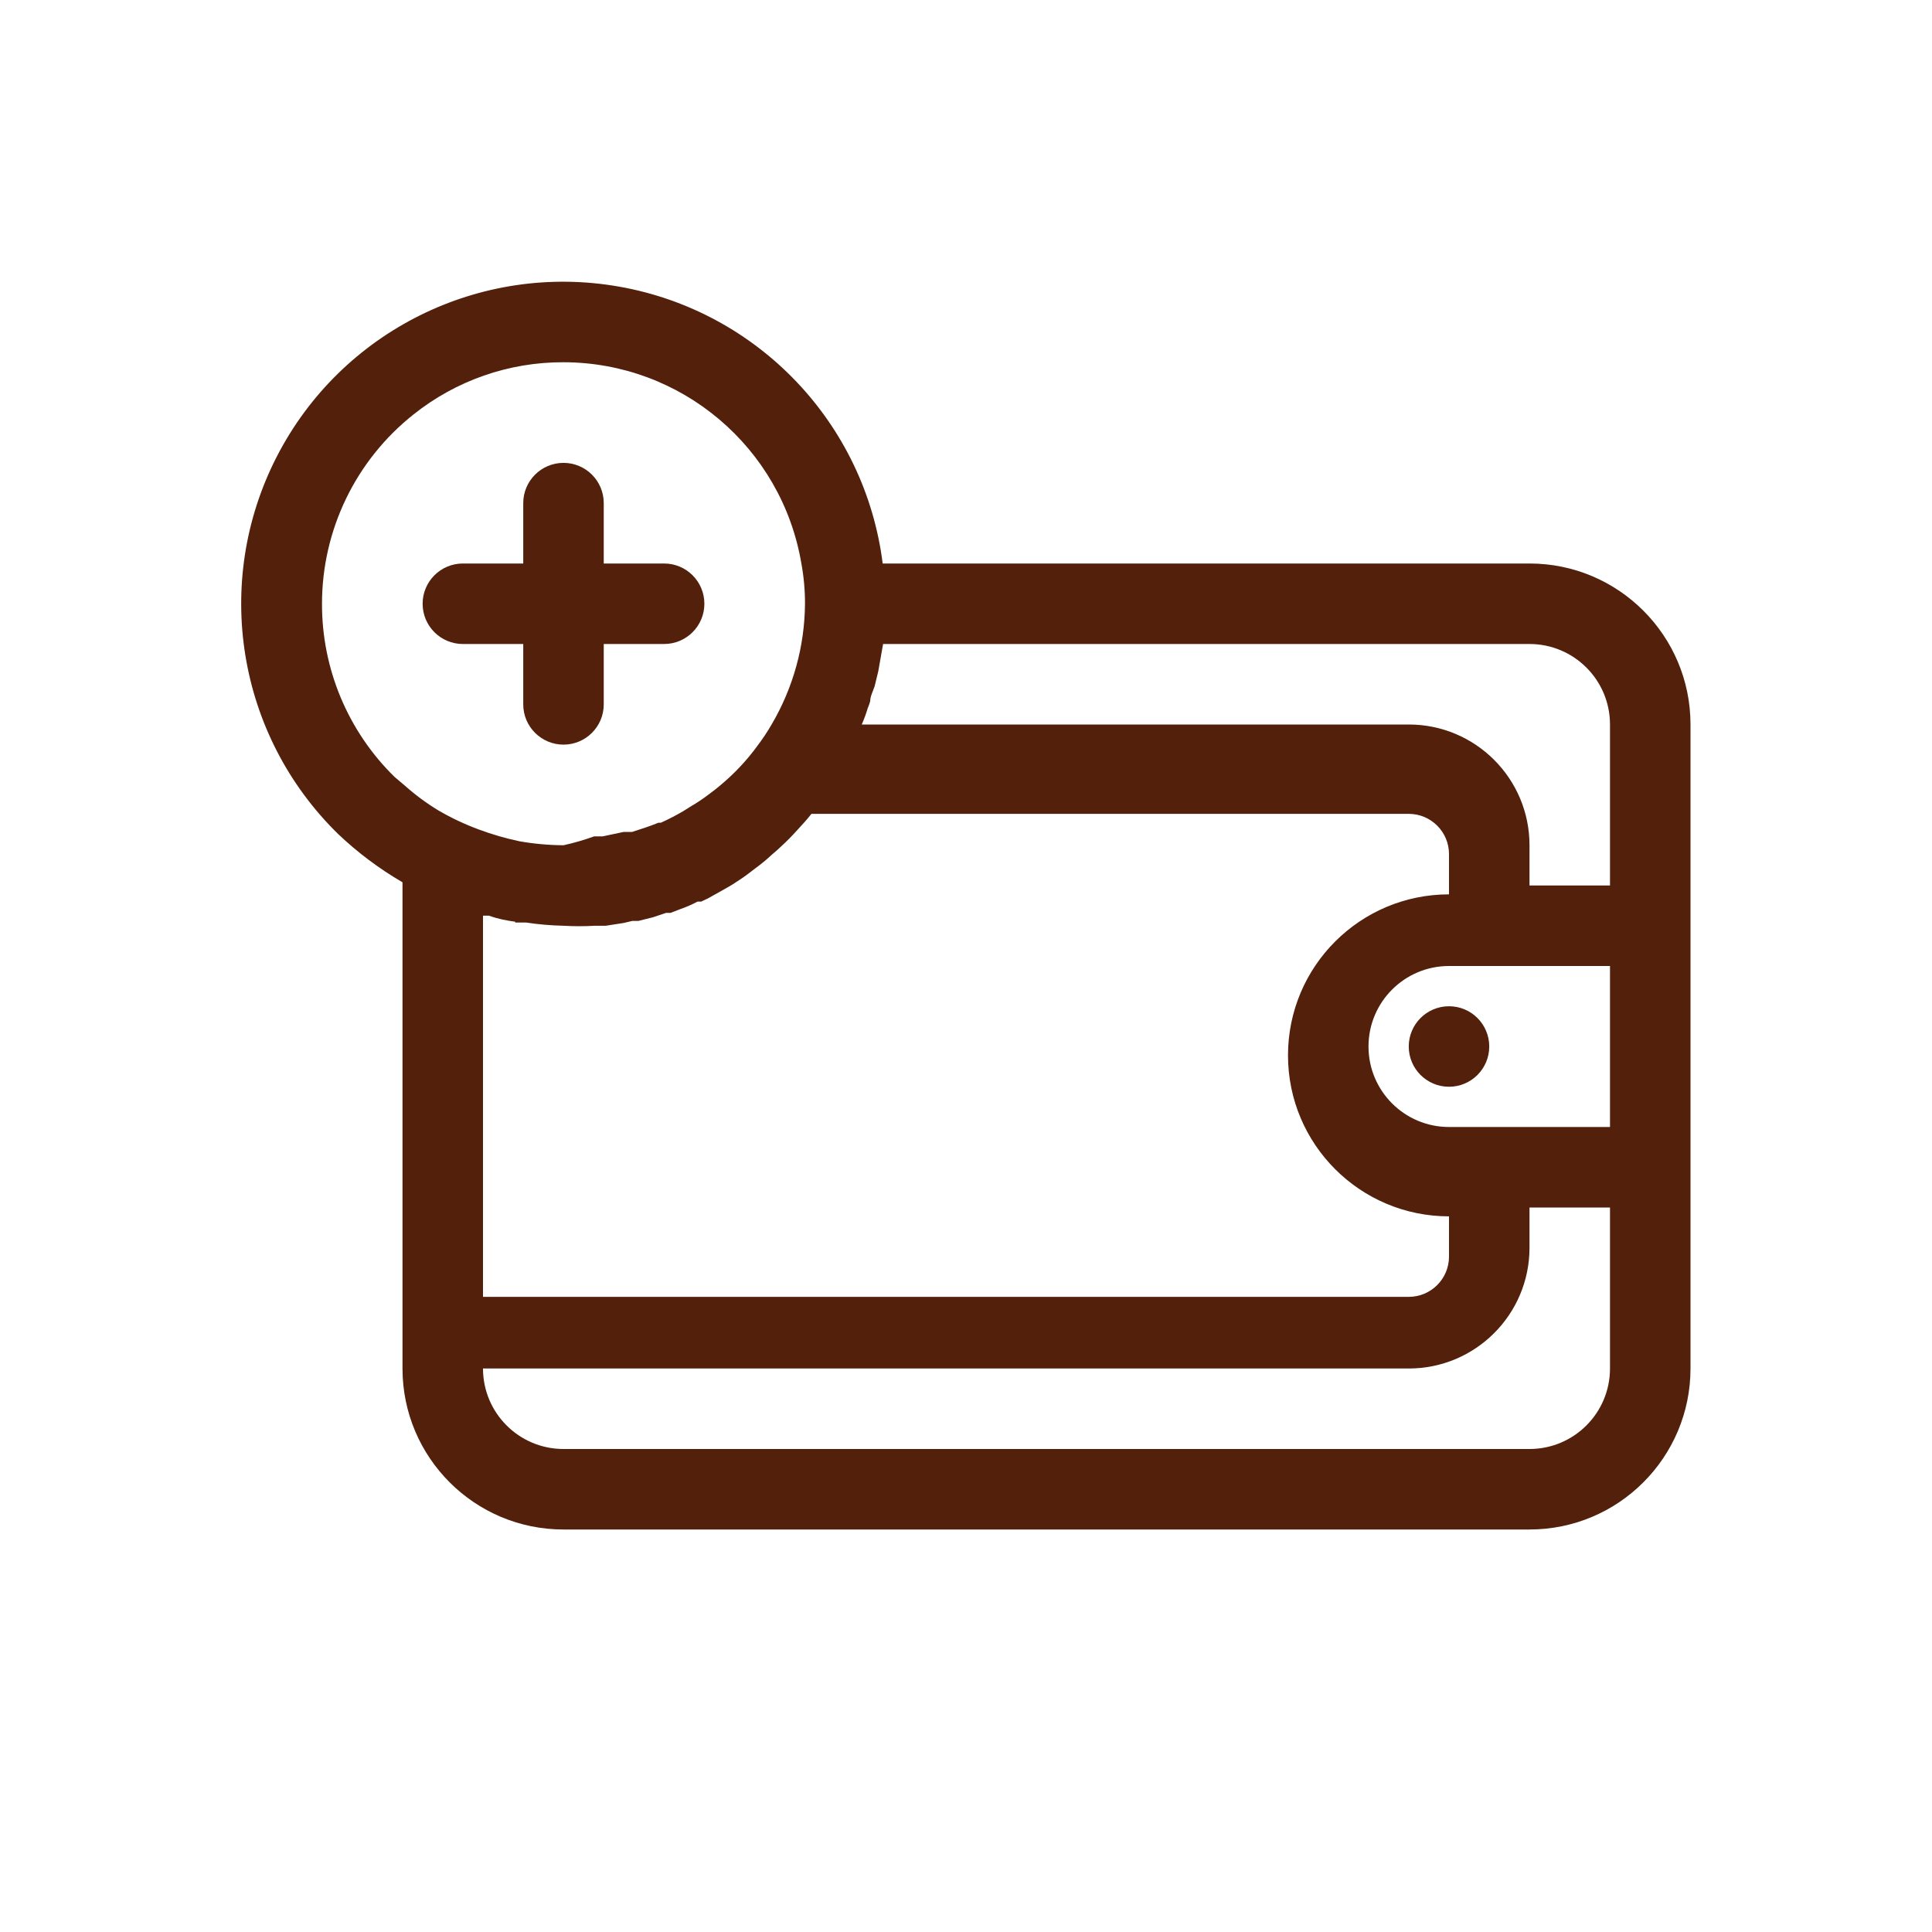
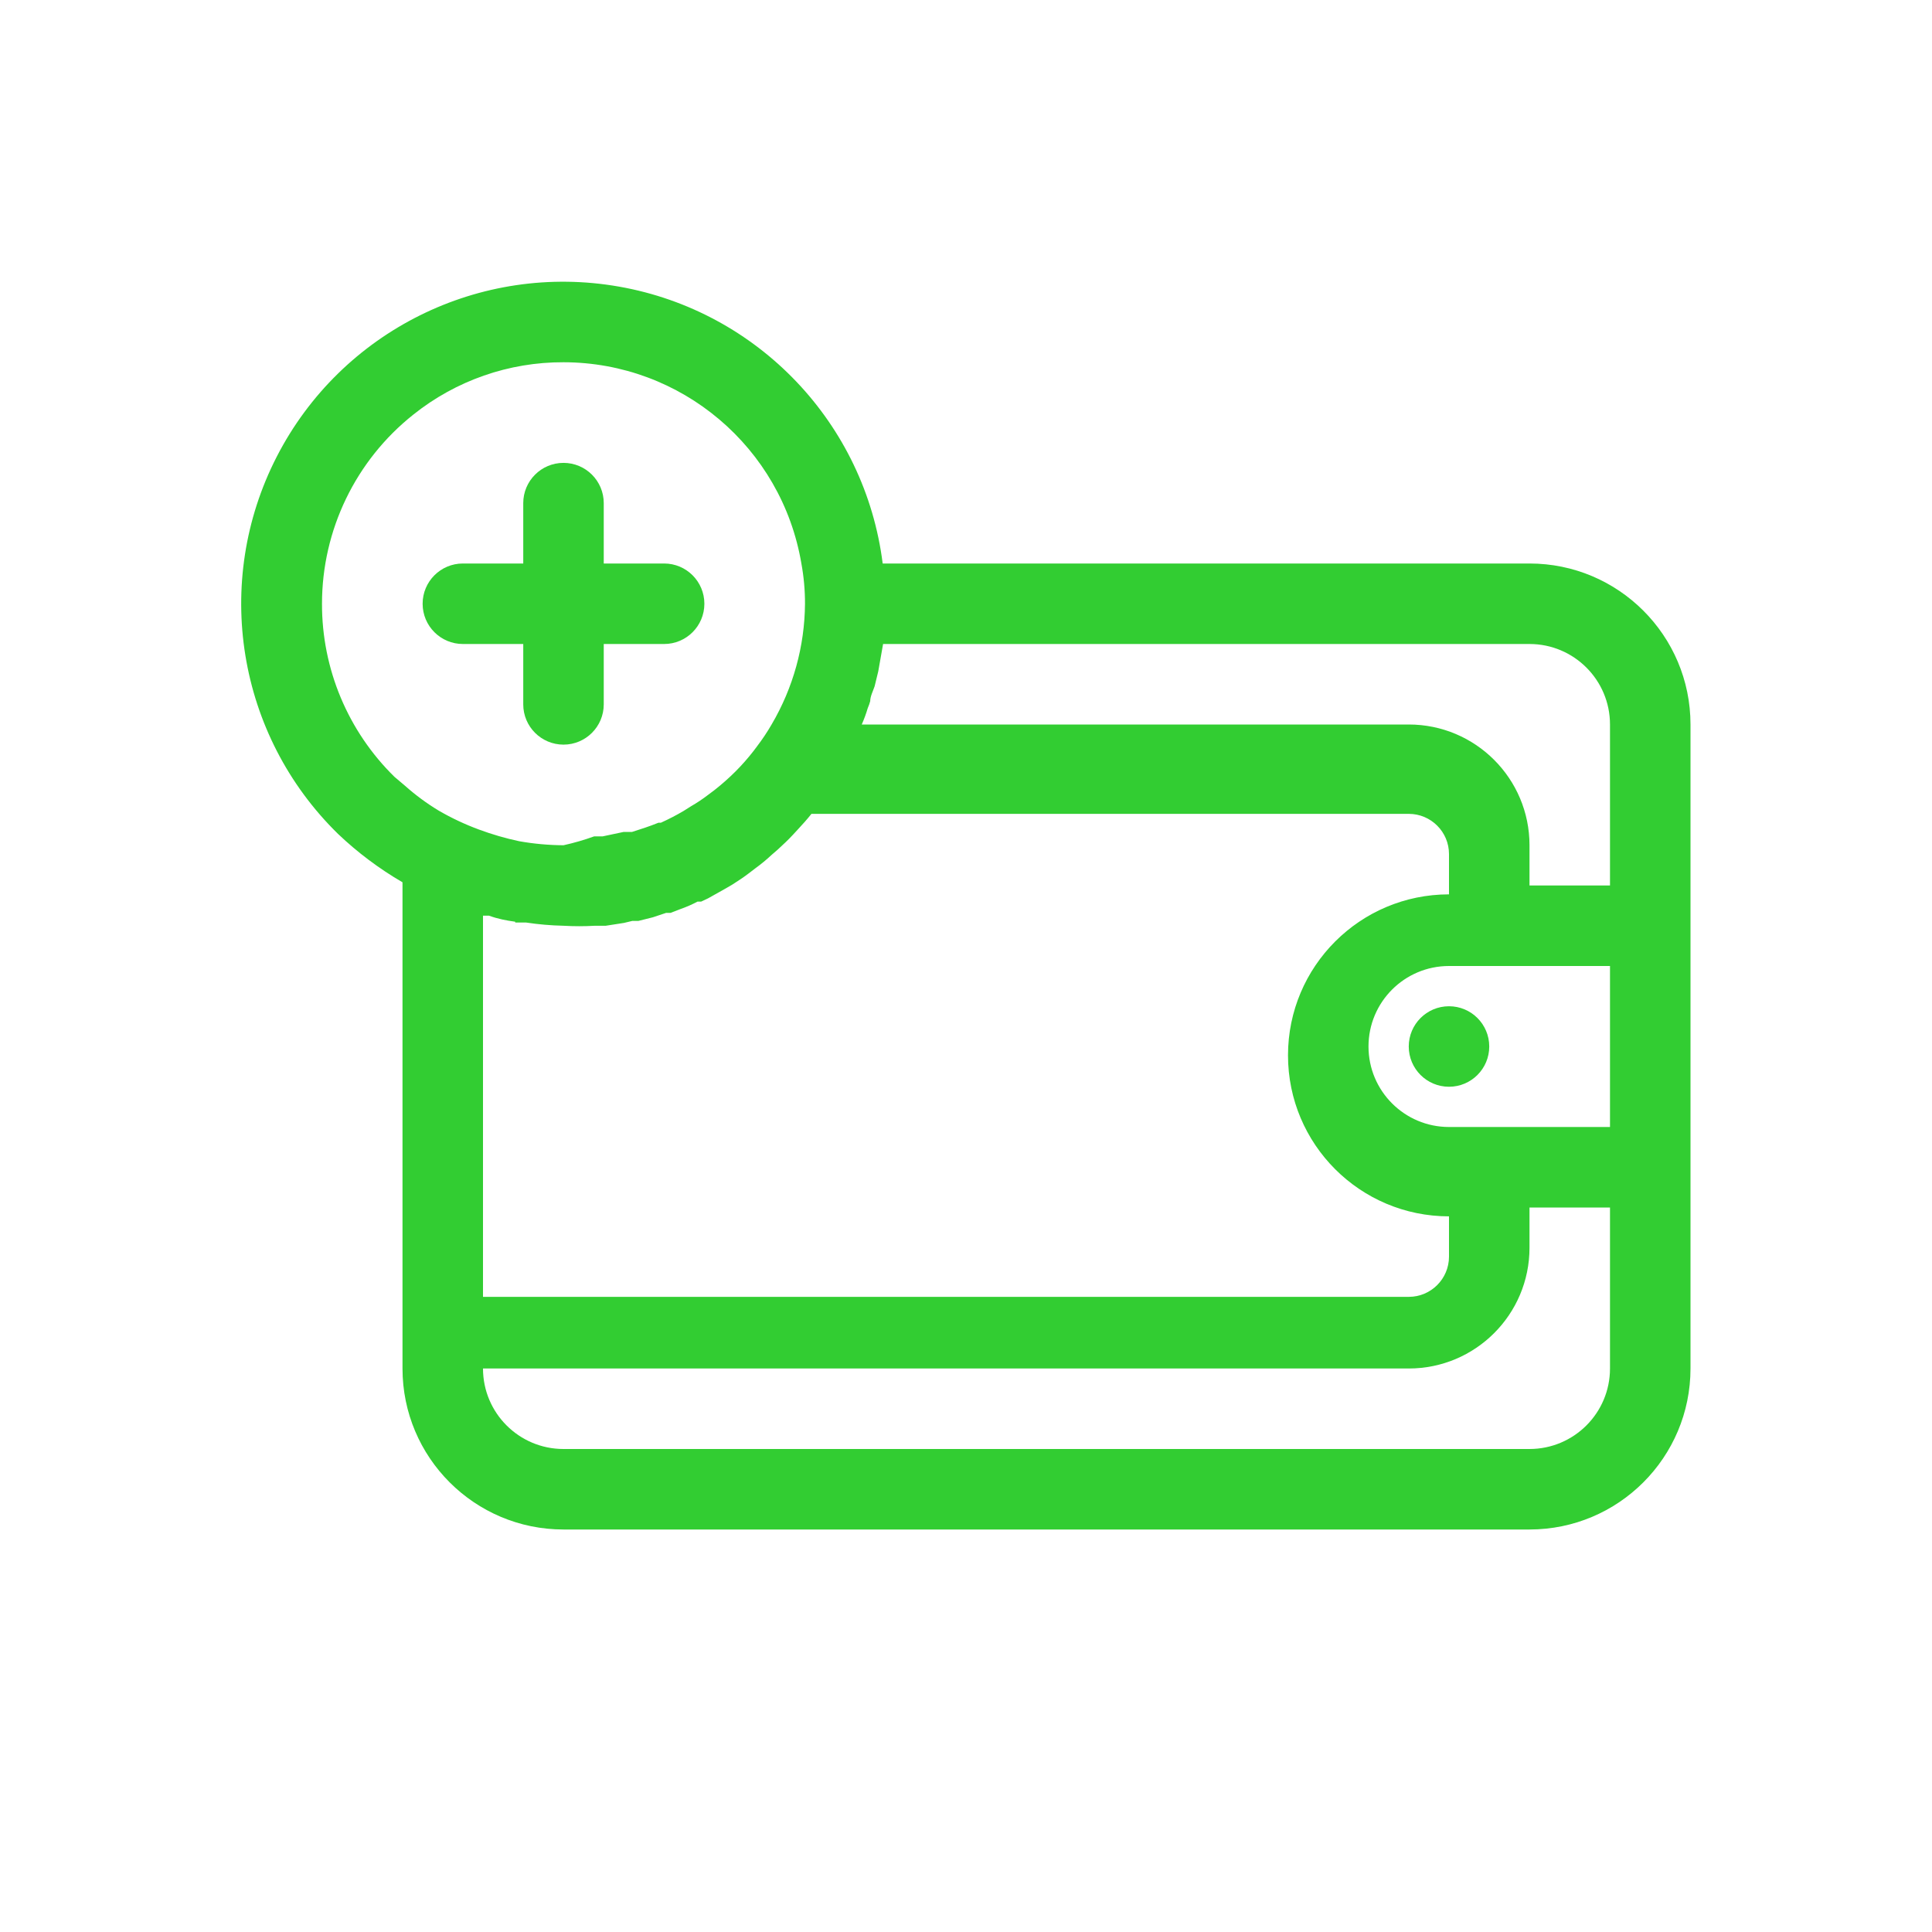
<svg xmlns="http://www.w3.org/2000/svg" data-name="Your Icons" id="Your_Icons" viewBox="0 0 48 48">
-   <circle cx="36" cy="26" r="1" fill="#52200B" />
-   <path d="M10,21.92V34a4,4,0,0,0,4,4H38a4,4,0,0,0,4-4V18a4,4,0,0,0-4-4H21.93A8,8,0,1,0,8.4,20.72,8.58,8.58,0,0,0,10,21.92Zm2.8,1,.27,0A7.26,7.26,0,0,0,14,23a6.68,6.68,0,0,0,.78,0h.1l.17,0h0l.45-.07.21-.05.15,0h0l.36-.09.33-.11.11,0,.26-.1a3,3,0,0,0,.41-.18l.09,0h0l.17-.08.41-.23.19-.11,0,0c.14-.09.28-.18.41-.28l.17-.13a4.12,4.12,0,0,0,.4-.33l.15-.13c.13-.12.26-.24.38-.37l.12-.13c.12-.13.23-.25.34-.39H35a1,1,0,0,1,1,1v1a4,4,0,0,0,0,8v1a1,1,0,0,1-1,1H12V22.75l.15,0C12.37,22.83,12.58,22.87,12.8,22.9ZM34,26a2,2,0,0,1,2-2h4v4H36A2,2,0,0,1,34,26Zm6,8a2,2,0,0,1-2,2H14a2,2,0,0,1-2-2H35a3,3,0,0,0,3-3V30h2Zm0-16v4H38V21a3,3,0,0,0-3-3H21.41a3.39,3.39,0,0,0,.15-.41,1.15,1.15,0,0,0,.06-.17c0-.12.07-.25.11-.37l.09-.37.06-.34.06-.34H38A2,2,0,0,1,40,18ZM10.27,10.3A5.94,5.94,0,0,1,14,9a6,6,0,0,1,5.91,5A5.47,5.47,0,0,1,20,15a6,6,0,0,1-.83,3,5.07,5.07,0,0,1-.36.54l-.09.12a5.47,5.47,0,0,1-.45.51l0,0a5.87,5.87,0,0,1-.52.46l-.16.12a3.83,3.83,0,0,1-.42.28l-.19.12a5.93,5.93,0,0,1-.56.29l-.06,0c-.22.09-.44.16-.66.23l-.21,0-.52.11-.21,0A6.13,6.13,0,0,1,14,21a6.52,6.52,0,0,1-1.1-.1h0a7.14,7.14,0,0,1-1-.29h0a6.45,6.45,0,0,1-1-.47l0,0a5.69,5.69,0,0,1-.84-.62L9.8,19.3A6,6,0,0,1,8,15,6,6,0,0,1,10.27,10.3Z" fill="#52200B" />
-   <path d="M11.5,16H13v1.5a1,1,0,0,0,2,0V16h1.5a1,1,0,0,0,0-2H15V12.5a1,1,0,0,0-2,0V14H11.5a1,1,0,0,0,0,2Z" fill="#52200B" />
+   <circle cx="36" cy="26" r="1" fill="limegreen" />
+   <path d="M10,21.92V34a4,4,0,0,0,4,4H38a4,4,0,0,0,4-4V18a4,4,0,0,0-4-4H21.93A8,8,0,1,0,8.4,20.72,8.58,8.58,0,0,0,10,21.92Zm2.8,1,.27,0A7.26,7.26,0,0,0,14,23a6.68,6.68,0,0,0,.78,0h.1l.17,0h0l.45-.07.21-.05.15,0h0l.36-.09.33-.11.11,0,.26-.1a3,3,0,0,0,.41-.18l.09,0h0l.17-.08.41-.23.19-.11,0,0c.14-.09.28-.18.41-.28l.17-.13a4.12,4.12,0,0,0,.4-.33l.15-.13c.13-.12.26-.24.38-.37l.12-.13c.12-.13.23-.25.34-.39H35a1,1,0,0,1,1,1v1a4,4,0,0,0,0,8v1a1,1,0,0,1-1,1H12V22.75l.15,0C12.37,22.83,12.58,22.87,12.8,22.9ZM34,26a2,2,0,0,1,2-2h4v4H36A2,2,0,0,1,34,26Zm6,8a2,2,0,0,1-2,2H14a2,2,0,0,1-2-2H35a3,3,0,0,0,3-3V30h2Zm0-16v4H38V21a3,3,0,0,0-3-3H21.41a3.39,3.39,0,0,0,.15-.41,1.15,1.15,0,0,0,.06-.17c0-.12.07-.25.11-.37l.09-.37.06-.34.06-.34H38A2,2,0,0,1,40,18ZM10.27,10.3A5.94,5.94,0,0,1,14,9a6,6,0,0,1,5.91,5A5.47,5.47,0,0,1,20,15a6,6,0,0,1-.83,3,5.07,5.07,0,0,1-.36.54l-.09.12a5.47,5.47,0,0,1-.45.51l0,0a5.87,5.87,0,0,1-.52.46l-.16.12a3.83,3.83,0,0,1-.42.28l-.19.12a5.93,5.93,0,0,1-.56.29l-.06,0c-.22.09-.44.16-.66.23l-.21,0-.52.11-.21,0A6.13,6.13,0,0,1,14,21a6.52,6.52,0,0,1-1.1-.1h0a7.14,7.14,0,0,1-1-.29h0a6.45,6.45,0,0,1-1-.47l0,0a5.69,5.69,0,0,1-.84-.62L9.8,19.3A6,6,0,0,1,8,15,6,6,0,0,1,10.27,10.3Z" fill="limegreen" />
+   <path d="M11.5,16H13v1.5a1,1,0,0,0,2,0V16h1.5a1,1,0,0,0,0-2H15V12.5a1,1,0,0,0-2,0V14H11.5a1,1,0,0,0,0,2Z" fill="limegreen" />
</svg>
